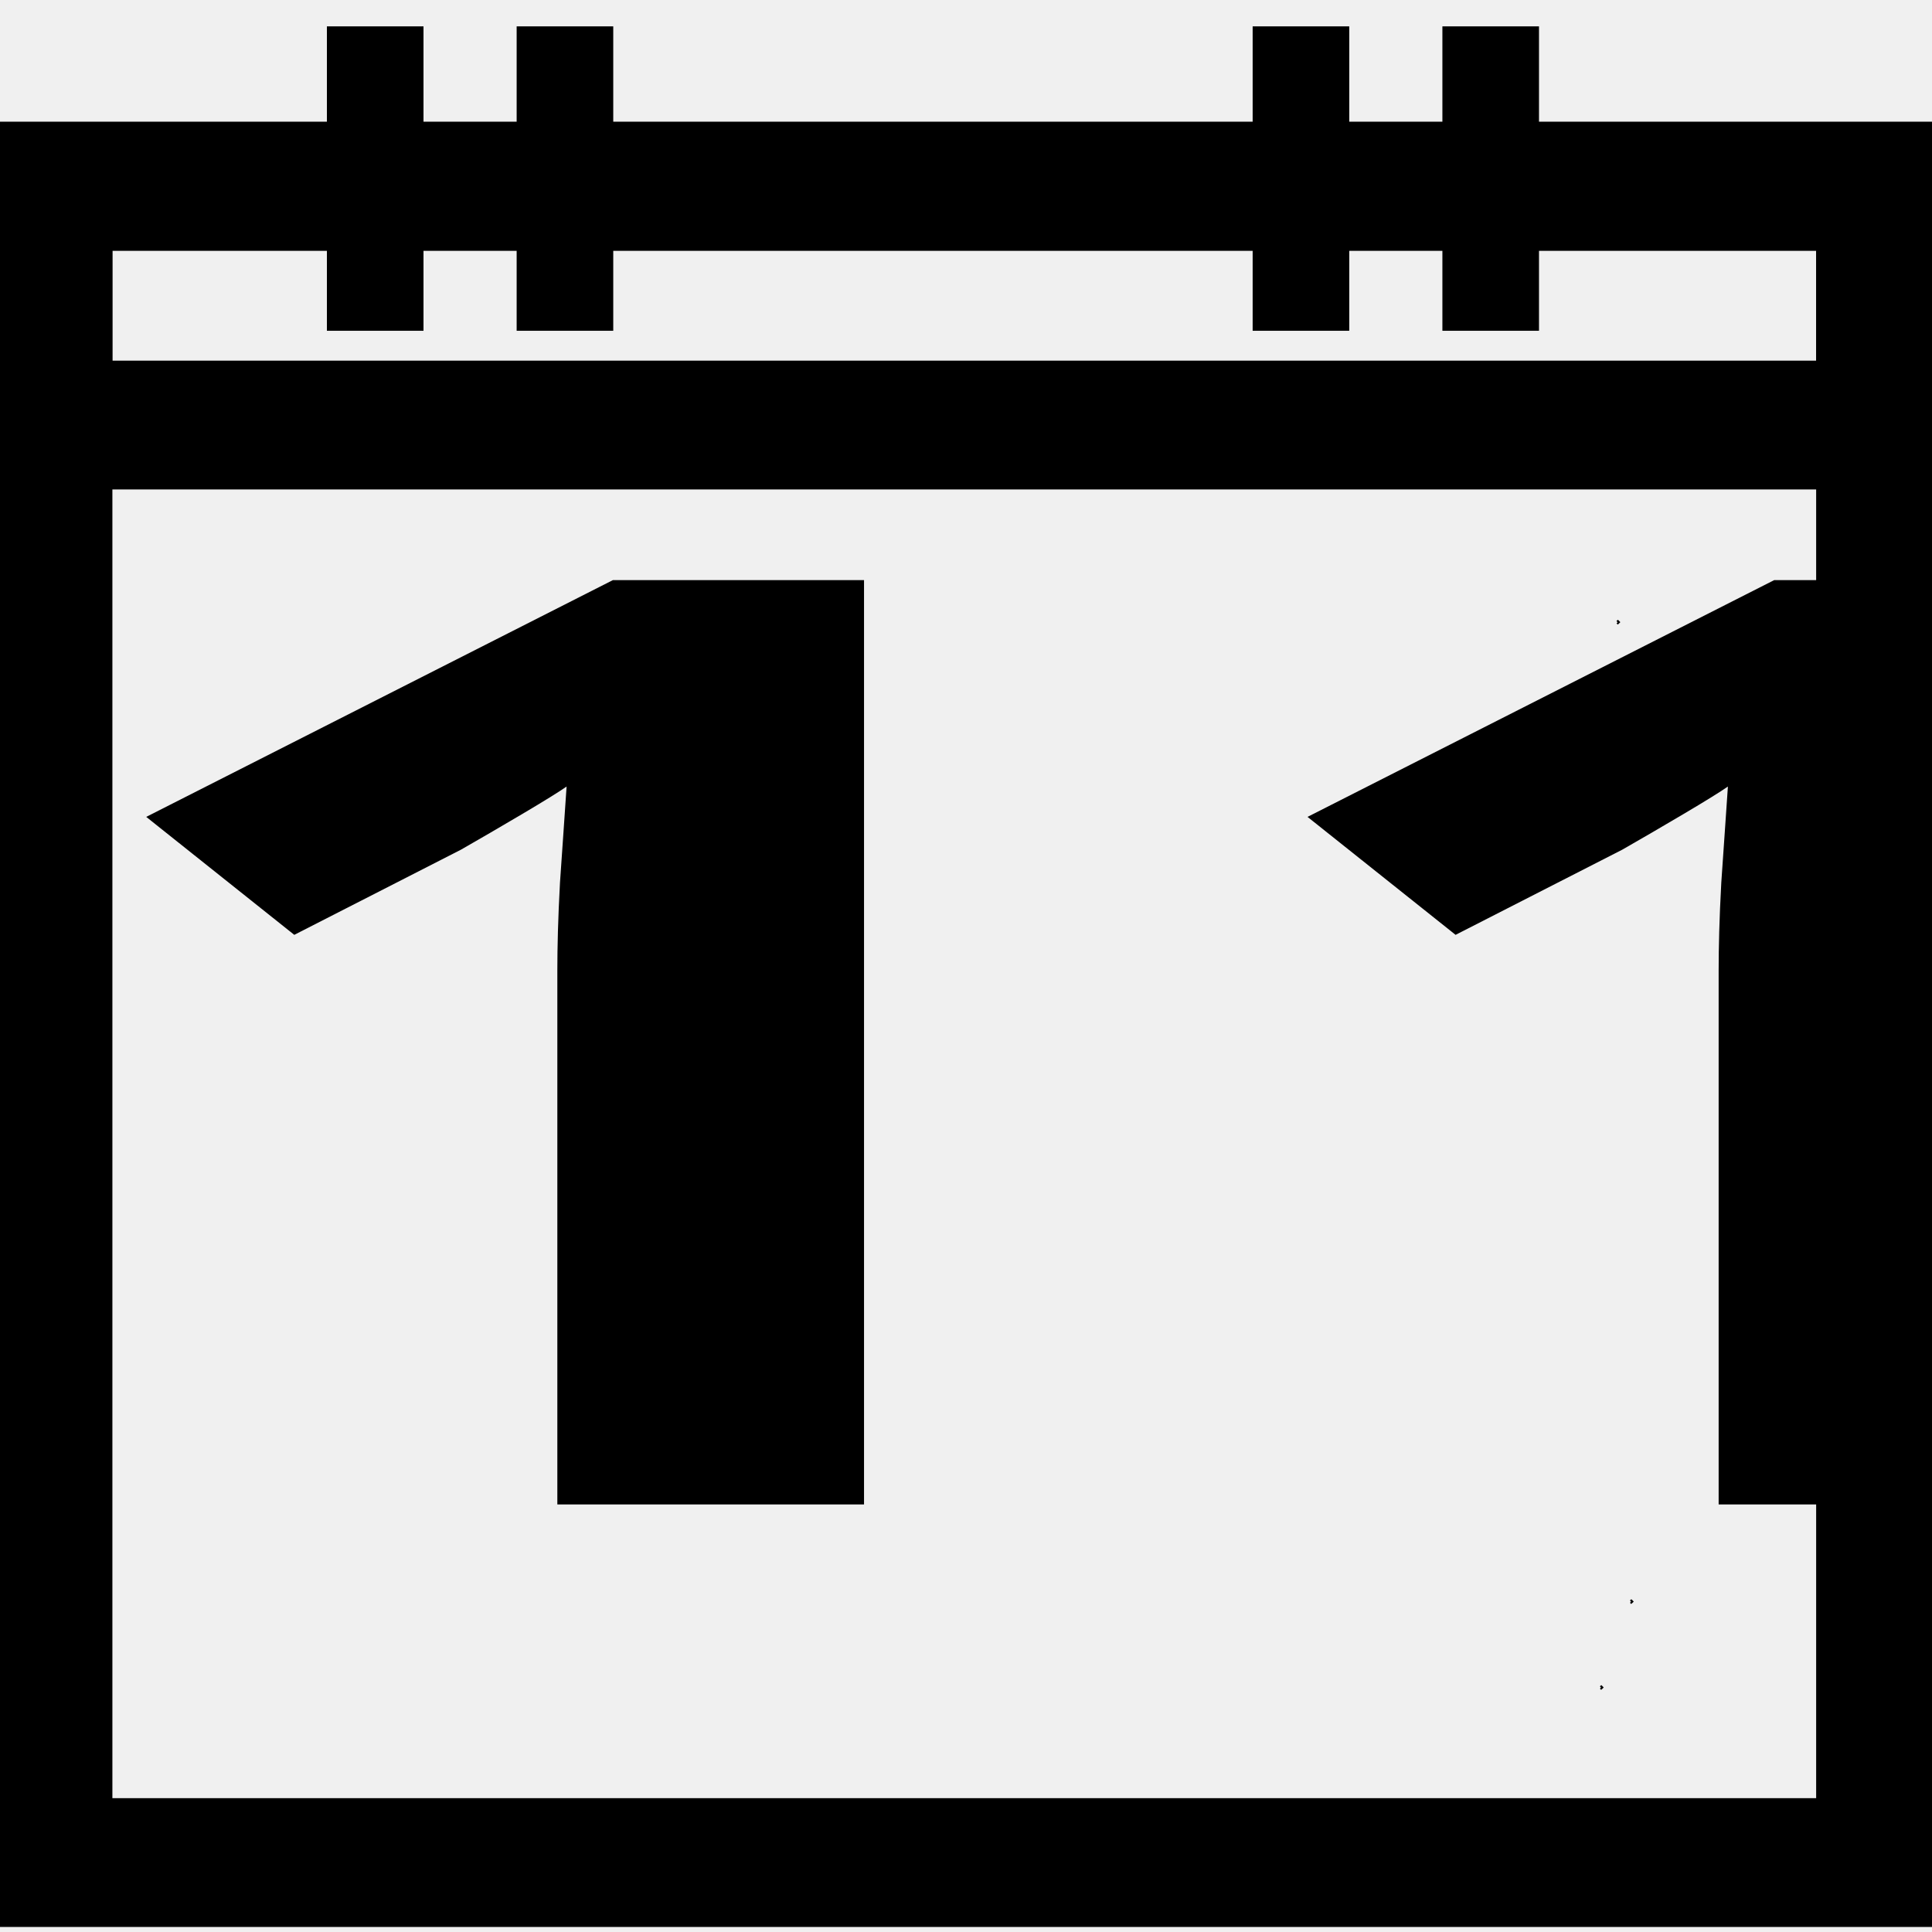
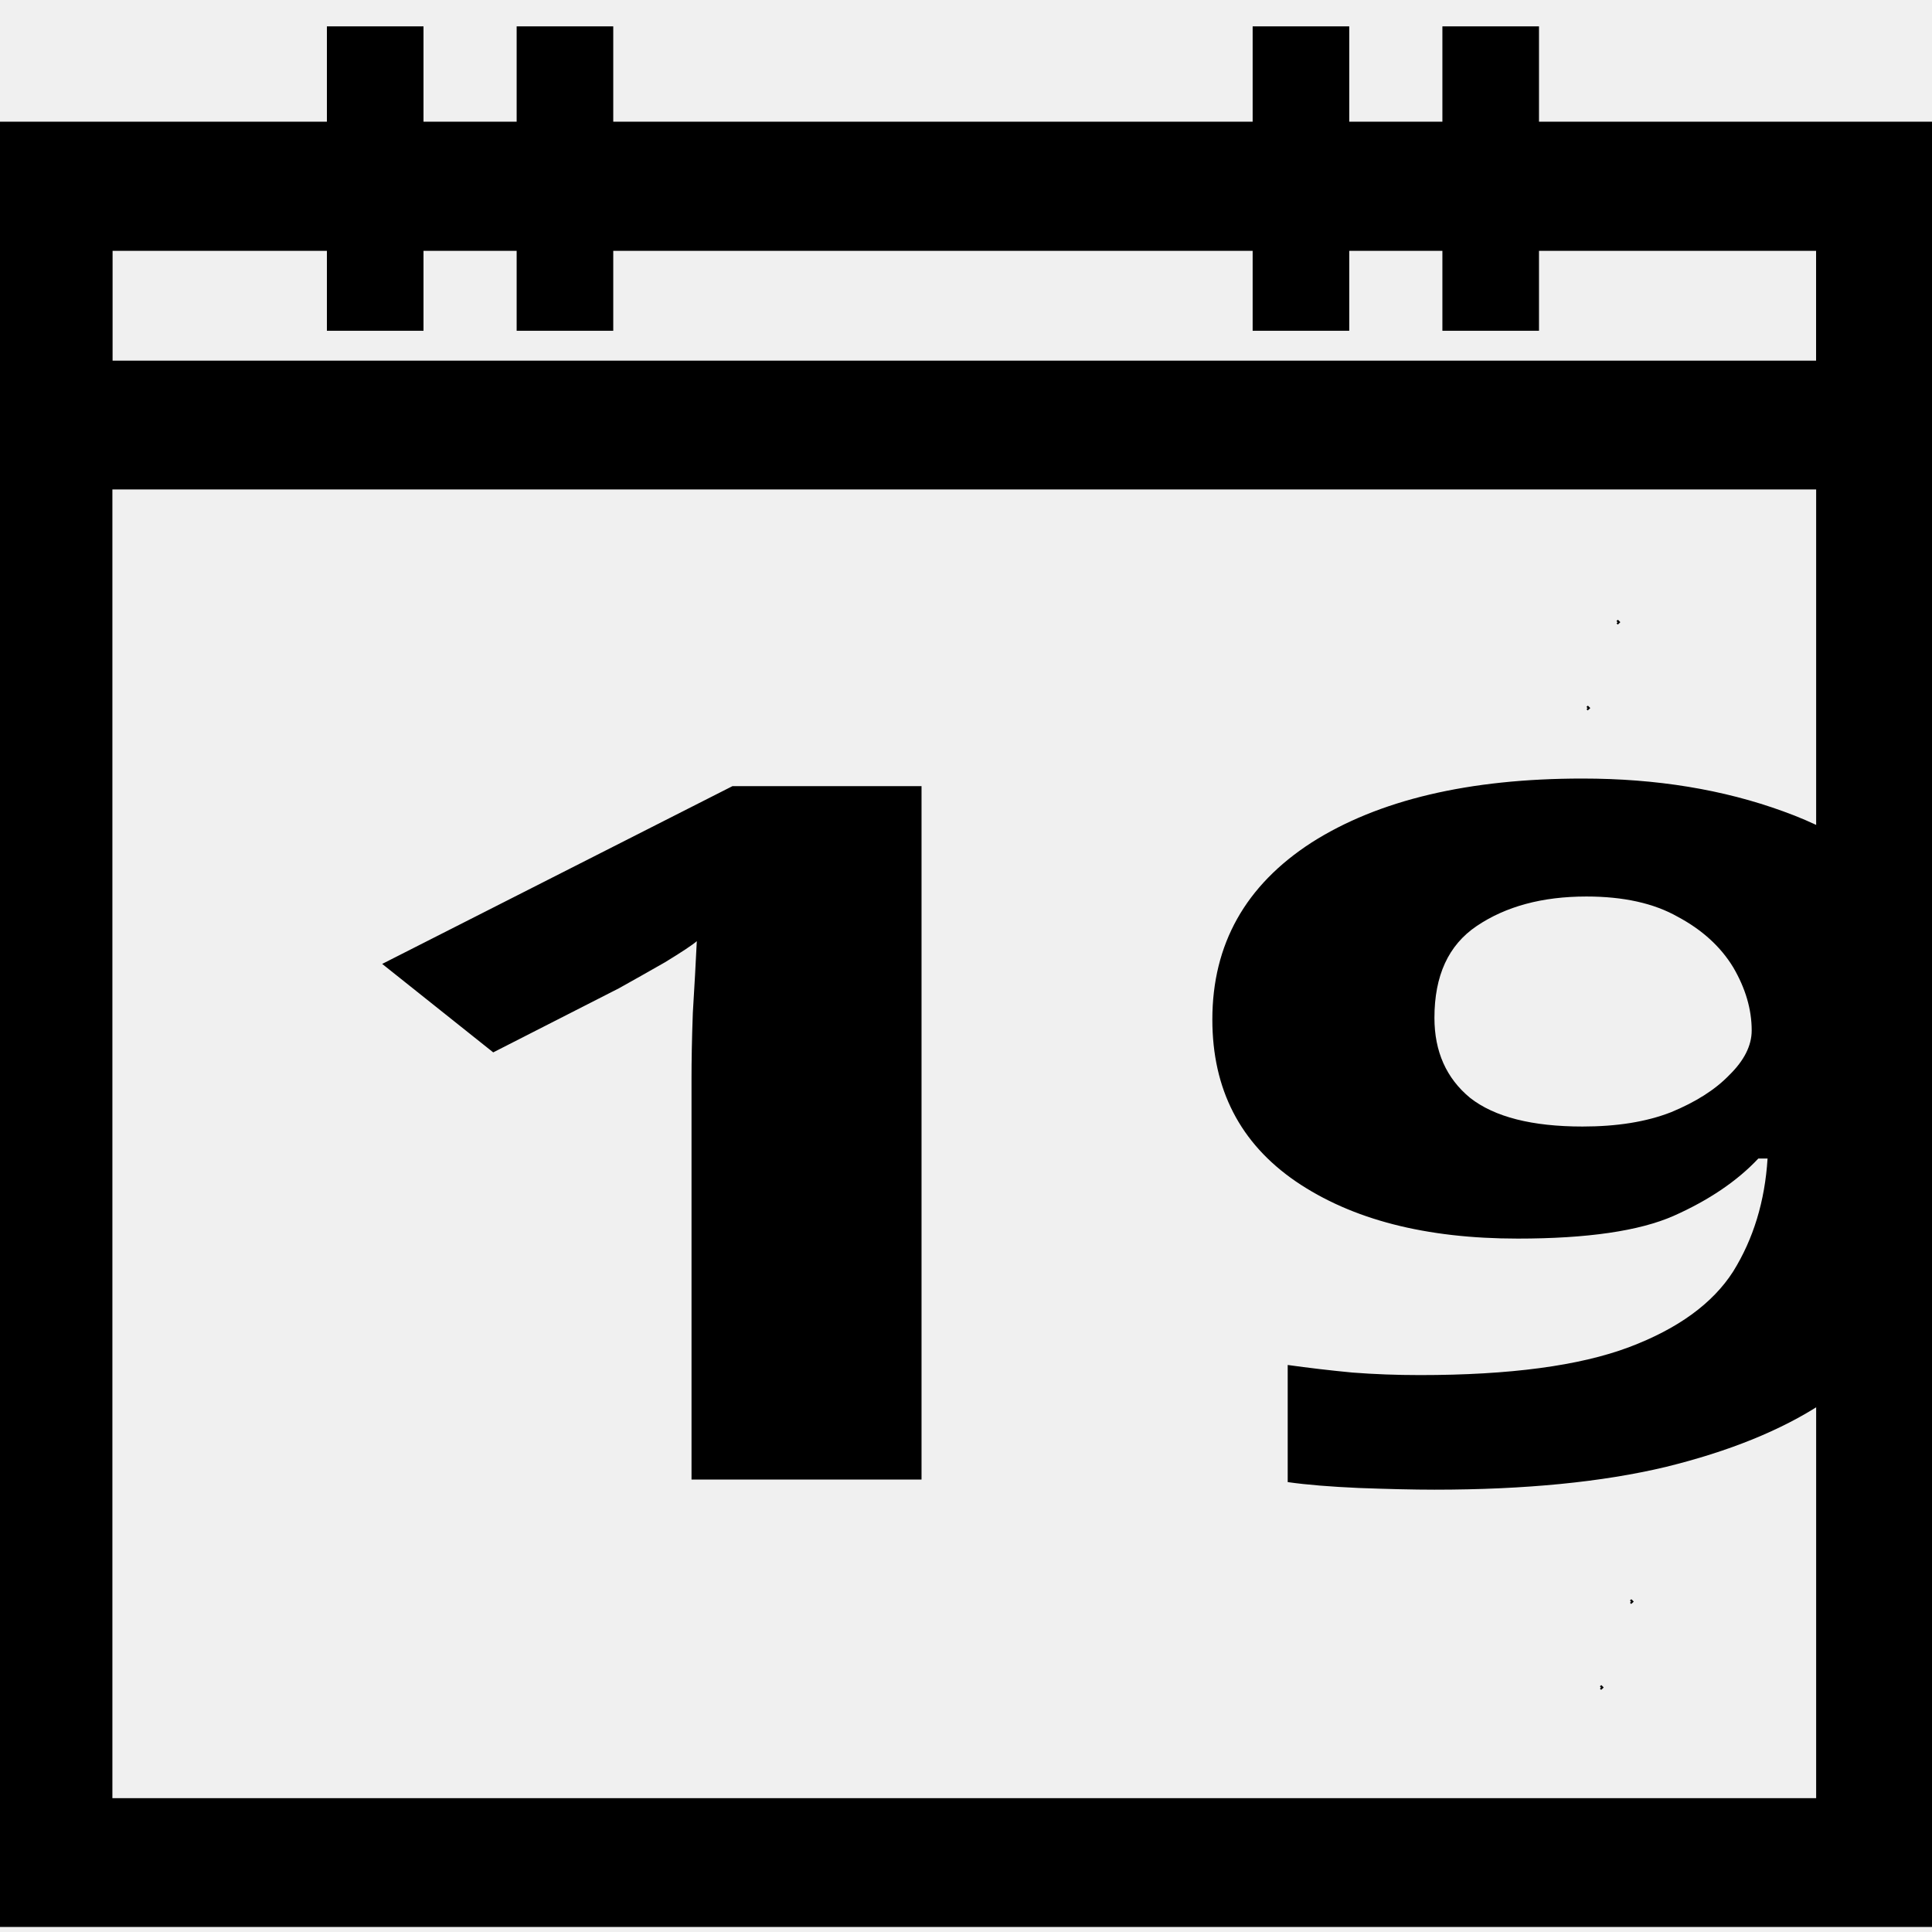
<svg xmlns="http://www.w3.org/2000/svg" width="600" height="600">
  <g>
    <rect stroke-width="40" stroke="#000" id="svg_27" height="520.591" width="569.12" y="57.845" x="14.903" fill="none" />
    <path id="svg_30" d="m280.088,643.923l0.569,0l0.176,-0.541l0.176,0.541l0.569,0l-0.46,0.334l0.176,0.541l-0.46,-0.334l-0.46,0.334l0.176,-0.541l-0.46,-0.334z" stroke-width="5" stroke="#000" fill="none" />
    <path fill="#fff" stroke="#000" d="m728.167,418.839c0.026,-0.046 0.072,-0.107 -0.008,-0.121c-0.022,-0.012 -0.045,-0.032 -0.067,-0.009c-0.05,0.02 -0.093,0.047 -0.041,0.099c0.023,0.033 0.044,0.106 0.071,0.114c0.016,-0.027 0.03,-0.055 0.045,-0.082l0,0l0,-0zm-0.11,0.128c-0.046,-0.082 -0.083,-0.169 -0.139,-0.245c-0.068,-0.073 -0.202,-0.04 -0.233,0.053c-0.041,0.093 0.047,0.203 0.146,0.192c0.075,0.001 0.151,0.005 0.225,-0.001l0,0zm0.38,0.003c0.097,-0.013 0.153,-0.136 0.098,-0.217c-0.049,-0.087 -0.19,-0.09 -0.24,-0.002c-0.043,0.071 -0.08,0.146 -0.119,0.219c0.087,0.005 0.174,0.004 0.261,-0.001l0,0zm0.161,0.104c0.033,-0.029 0.162,-0.064 0.064,-0.091c-0.024,-0.007 -0.052,-0.038 -0.074,-0.03c-0.047,0.058 -0.119,0.093 -0.195,0.089c-0.015,0.005 -0.09,-0.007 -0.07,0.007c0.053,0.03 0.105,0.063 0.16,0.09c0.039,-0.021 0.076,-0.043 0.114,-0.065l0,0l-0,0zm-0.758,0.017c0.028,-0.017 0.057,-0.033 0.085,-0.05c-0.087,-0.004 -0.186,0.008 -0.251,-0.062c-0.018,-0.021 -0.036,-0.044 -0.062,-0.018c-0.031,0.021 -0.125,0.043 -0.052,0.069c0.063,0.037 0.126,0.076 0.191,0.11c0.031,-0.014 0.06,-0.033 0.09,-0.049l0,0l-0,0zm0.416,0.184c0.037,-0.03 0.126,-0.058 0.129,-0.089c-0.083,-0.048 -0.164,-0.101 -0.251,-0.141c-0.03,-0.011 -0.054,0.006 -0.078,0.021c-0.071,0.042 -0.144,0.082 -0.213,0.128c0.09,0.056 0.181,0.11 0.273,0.162c0.047,-0.026 0.093,-0.054 0.14,-0.081l0,0l-0,-0zm0.369,0.092c0.038,-0.024 0.076,-0.048 0.114,-0.072c-0,-0.081 0.001,-0.161 -0.001,-0.242c-0.077,0.043 -0.153,0.088 -0.227,0.135c-0.008,0.083 -0.004,0.168 -0.002,0.251c0.039,-0.023 0.078,-0.048 0.117,-0.072l0,-0zm-0.894,-0.051c0.004,-0.069 0.012,-0.147 -0.071,-0.167c-0.052,-0.024 -0.125,-0.087 -0.165,-0.086c-0.001,0.077 -0.001,0.155 -0.001,0.232c0.077,0.048 0.153,0.099 0.232,0.144c0.008,-0.04 0.003,-0.082 0.004,-0.123zm0.553,0.266c0.046,-0.029 0.091,-0.058 0.137,-0.087c-0,-0.083 0.003,-0.167 -0.001,-0.25c-0.05,0.014 -0.108,0.059 -0.161,0.087c-0.04,0.023 -0.079,0.046 -0.119,0.07c0.001,0.089 -0.002,0.178 0.003,0.267c0.047,-0.028 0.093,-0.057 0.14,-0.087l0,0zm-0.192,-0.047c0,-0.044 0,-0.089 0,-0.133c-0.092,-0.054 -0.183,-0.108 -0.275,-0.161c-0.005,0.085 -0.002,0.17 -0.003,0.255c0.092,0.057 0.183,0.116 0.275,0.172c0.004,-0.044 0.002,-0.089 0.003,-0.133zm0.535,0.179c0.037,-0.025 0.075,-0.05 0.112,-0.075c-0.002,-0.079 0.004,-0.159 -0.004,-0.237c-0.078,0.044 -0.153,0.095 -0.229,0.142c0.002,0.082 -0.004,0.164 0.005,0.245c0.039,-0.024 0.078,-0.05 0.116,-0.076l0,0zm-0.897,-0.044c-0,-0.041 -0.001,-0.083 -0.001,-0.124c-0.077,-0.048 -0.154,-0.098 -0.232,-0.145c-0.005,0.079 -0.002,0.159 -0.003,0.238c0.078,0.052 0.155,0.105 0.234,0.155c0.003,-0.041 0.002,-0.083 0.002,-0.124l0,0zm0.556,0.272c0.045,-0.03 0.091,-0.06 0.136,-0.09c-0,-0.084 0.002,-0.168 -0.001,-0.252c-0.092,0.057 -0.184,0.115 -0.275,0.174c-0.01,0.081 -0.004,0.165 -0.004,0.247c0.028,0.017 0.101,-0.059 0.143,-0.078l0,0l0,0zm-0.194,-0.036c-0.005,-0.058 0.024,-0.14 -0.05,-0.162c-0.074,-0.047 -0.148,-0.095 -0.224,-0.14c-0.011,0.08 0.001,0.162 -0.008,0.243c0.09,0.065 0.183,0.128 0.277,0.187c0.008,-0.042 0.003,-0.086 0.004,-0.128l0,0l-0,0zm-0.316,-0.015c-0.11,-0.073 -0.22,-0.147 -0.33,-0.22c0,-0.226 -0.003,-0.453 0.001,-0.679c0.055,-0.034 0.114,-0.062 0.17,-0.093c-0.037,-0.105 0.016,-0.232 0.122,-0.271c0.089,-0.036 0.196,-0.004 0.253,0.073c0.041,-0.021 0.082,-0.042 0.123,-0.063c0.041,0.021 0.083,0.043 0.124,0.064c0.059,-0.07 0.161,-0.11 0.249,-0.071c0.106,0.037 0.163,0.164 0.125,0.269c0.057,0.032 0.119,0.057 0.171,0.097c0.002,0.225 0,0.45 -0,0.675c-0.219,0.145 -0.434,0.295 -0.656,0.434c-0.065,-0 -0.12,-0.07 -0.18,-0.099c-0.058,-0.038 -0.116,-0.077 -0.174,-0.115l0,0l-0,0z" id="svg_5" />
    <path fill="#fff" stroke="#000" d="m732.808,385.12c-0.04,-0.034 -0.116,0.003 -0.125,-0.059c-0.018,-0.055 0.036,-0.098 0.072,-0.132c0.063,-0.031 0.135,-0.035 0.202,-0.049c0.081,-0.012 0.166,-0.022 0.236,-0.069c0.08,-0.05 0.168,-0.091 0.264,-0.091c0.132,-0.005 0.269,-0 0.391,0.056c0.077,0.035 0.159,0.052 0.241,0.069c0.07,0.009 0.054,0.084 0.077,0.131c0.018,0.053 -0.021,0.106 -0.077,0.108c-0.059,0.013 -0.129,0.015 -0.17,0.067c-0.042,0.047 -0.118,0.045 -0.162,0c-0.018,-0.011 -0.03,-0.038 -0.054,-0.033c-0.222,0.001 -0.443,-0.003 -0.665,0.004c-0.058,-0.005 -0.082,0.067 -0.143,0.062c-0.032,0.001 -0.061,-0.05 -0.088,-0.065l0,0l-0,0z" id="svg_9" />
    <path fill="#2b2b2b" stroke="#000" d="m-117.715,288.106l0,0c0,-0.411 0.334,-0.745 0.745,-0.745l0,0c0.198,0 0.387,0.078 0.527,0.218c0.14,0.14 0.218,0.329 0.218,0.527l0,0c0,0.411 -0.334,0.745 -0.745,0.745l0,0c-0.411,0 -0.745,-0.334 -0.745,-0.745zm0.372,0l0,0c0,0.206 0.167,0.372 0.372,0.372c0.206,0 0.372,-0.167 0.372,-0.372c0,-0.206 -0.167,-0.372 -0.372,-0.372l0,0c-0.206,0 -0.372,0.167 -0.372,0.372z" id="svg_13" />
    <path fill="#ffffff" stroke="#000" d="m506.54,497.41l0.014,-0.014l0.039,0.039l0.065,-0.065l0.014,0.014l-0.079,0.079" id="svg_38" />
    <path fill="#ffffff" stroke="#000" d="m664.366,508.097l0.014,-0.014l0.039,0.039l0.065,-0.065l0.014,0.014l-0.079,0.079" id="svg_45" />
    <path fill="#ffffff" stroke="#000" d="m497.207,524.077l0.014,-0.014l0.039,0.039l0.065,-0.065l0.014,0.014l-0.079,0.079" id="svg_46" />
    <path fill="#fff" stroke="#000" d="m724.001,114.672c0.026,-0.046 0.072,-0.107 -0.008,-0.121c-0.022,-0.012 -0.045,-0.032 -0.067,-0.009c-0.05,0.02 -0.093,0.047 -0.041,0.099c0.023,0.033 0.044,0.106 0.071,0.114c0.016,-0.027 0.03,-0.055 0.045,-0.082l0,0zm-0.11,0.128c-0.046,-0.082 -0.083,-0.169 -0.139,-0.245c-0.068,-0.073 -0.202,-0.04 -0.233,0.053c-0.041,0.093 0.047,0.203 0.146,0.192c0.075,0.001 0.151,0.005 0.226,-0.001zm0.38,0.003c0.097,-0.013 0.153,-0.136 0.098,-0.217c-0.049,-0.087 -0.19,-0.09 -0.24,-0.002c-0.043,0.071 -0.08,0.146 -0.119,0.219c0.087,0.005 0.174,0.004 0.261,-0.001l0,0zm0.161,0.104c0.033,-0.029 0.162,-0.064 0.064,-0.091c-0.024,-0.007 -0.052,-0.038 -0.074,-0.03c-0.047,0.058 -0.119,0.093 -0.195,0.089c-0.015,0.005 -0.09,-0.007 -0.07,0.007c0.053,0.03 0.105,0.063 0.16,0.09c0.039,-0.021 0.076,-0.043 0.114,-0.065l0,0zm-0.758,0.017c0.028,-0.017 0.057,-0.033 0.085,-0.05c-0.087,-0.004 -0.186,0.008 -0.251,-0.062c-0.018,-0.021 -0.036,-0.044 -0.062,-0.018c-0.031,0.021 -0.125,0.043 -0.052,0.069c0.063,0.037 0.126,0.076 0.191,0.11c0.031,-0.014 0.06,-0.033 0.09,-0.049l0,0zm0.416,0.184c0.037,-0.03 0.126,-0.058 0.129,-0.089c-0.083,-0.048 -0.164,-0.101 -0.251,-0.141c-0.03,-0.011 -0.054,0.006 -0.078,0.021c-0.071,0.042 -0.144,0.082 -0.213,0.128c0.09,0.056 0.181,0.11 0.273,0.162c0.047,-0.026 0.093,-0.054 0.14,-0.081l0,0zm0.369,0.092c0.038,-0.024 0.076,-0.048 0.114,-0.072c-0,-0.081 0.001,-0.161 -0.001,-0.242c-0.077,0.043 -0.153,0.088 -0.227,0.135c-0.008,0.083 -0.004,0.168 -0.002,0.251c0.039,-0.023 0.078,-0.048 0.117,-0.072zm-0.894,-0.051c0.004,-0.069 0.012,-0.147 -0.071,-0.167c-0.052,-0.024 -0.125,-0.087 -0.165,-0.086c-0.001,0.077 -0.001,0.155 -0.001,0.232c0.077,0.048 0.153,0.099 0.232,0.144c0.008,-0.04 0.003,-0.082 0.004,-0.123zm0.553,0.266c0.046,-0.029 0.091,-0.058 0.137,-0.087c-0,-0.083 0.003,-0.167 -0.001,-0.25c-0.05,0.014 -0.108,0.059 -0.161,0.087c-0.04,0.023 -0.079,0.046 -0.119,0.07c0.001,0.089 -0.002,0.178 0.003,0.267c0.047,-0.028 0.093,-0.057 0.14,-0.087l0,0zm-0.192,-0.047c0,-0.044 0,-0.089 0,-0.133c-0.092,-0.054 -0.183,-0.108 -0.275,-0.161c-0.005,0.085 -0.002,0.17 -0.003,0.255c0.092,0.057 0.183,0.116 0.275,0.172c0.004,-0.044 0.002,-0.089 0.003,-0.133zm0.535,0.179c0.037,-0.025 0.075,-0.05 0.112,-0.075c-0.002,-0.079 0.004,-0.159 -0.004,-0.237c-0.078,0.044 -0.153,0.095 -0.229,0.142c0.002,0.082 -0.004,0.164 0.005,0.245c0.039,-0.024 0.078,-0.05 0.116,-0.076zm-0.897,-0.044c-0,-0.041 -0.001,-0.083 -0.001,-0.124c-0.077,-0.048 -0.154,-0.098 -0.232,-0.145c-0.005,0.079 -0.002,0.159 -0.003,0.238c0.078,0.052 0.155,0.105 0.234,0.155c0.003,-0.041 0.002,-0.083 0.002,-0.124zm0.556,0.272c0.045,-0.03 0.091,-0.06 0.136,-0.09c-0,-0.084 0.002,-0.168 -0.001,-0.252c-0.092,0.057 -0.184,0.115 -0.275,0.174c-0.01,0.081 -0.004,0.165 -0.004,0.247c0.028,0.017 0.101,-0.059 0.143,-0.078l0,0zm-0.194,-0.036c-0.005,-0.058 0.024,-0.14 -0.05,-0.162c-0.074,-0.047 -0.148,-0.095 -0.224,-0.14c-0.011,0.08 0.001,0.162 -0.008,0.243c0.09,0.065 0.183,0.128 0.277,0.187c0.008,-0.042 0.003,-0.085 0.004,-0.128l0,0zm-0.316,-0.015c-0.11,-0.073 -0.22,-0.147 -0.33,-0.22c0,-0.226 -0.003,-0.453 0.001,-0.679c0.055,-0.034 0.114,-0.062 0.17,-0.093c-0.037,-0.105 0.016,-0.232 0.122,-0.271c0.089,-0.036 0.196,-0.004 0.253,0.073c0.041,-0.021 0.082,-0.042 0.123,-0.063c0.041,0.021 0.083,0.043 0.124,0.064c0.059,-0.07 0.161,-0.11 0.249,-0.071c0.106,0.037 0.163,0.164 0.125,0.269c0.057,0.032 0.119,0.057 0.171,0.097c0.002,0.225 0,0.45 -0,0.675c-0.219,0.145 -0.434,0.295 -0.656,0.434c-0.065,-0 -0.12,-0.07 -0.18,-0.099c-0.058,-0.038 -0.116,-0.077 -0.174,-0.115l0,0z" id="svg_49" />
    <path fill="#fff" stroke="#000" d="m728.641,80.953c-0.04,-0.034 -0.116,0.003 -0.125,-0.059c-0.018,-0.055 0.036,-0.098 0.072,-0.132c0.063,-0.031 0.135,-0.035 0.202,-0.049c0.081,-0.012 0.166,-0.022 0.236,-0.069c0.08,-0.05 0.168,-0.091 0.264,-0.091c0.132,-0.005 0.269,-0 0.391,0.056c0.077,0.035 0.159,0.052 0.241,0.069c0.07,0.009 0.054,0.084 0.077,0.131c0.018,0.053 -0.021,0.106 -0.077,0.108c-0.059,0.013 -0.129,0.015 -0.17,0.067c-0.042,0.047 -0.118,0.045 -0.162,0c-0.018,-0.011 -0.03,-0.038 -0.054,-0.033c-0.222,0.001 -0.443,-0.003 -0.665,0.004c-0.058,-0.005 -0.082,0.067 -0.143,0.062c-0.032,0.001 -0.061,-0.05 -0.088,-0.065l0,0z" id="svg_50" />
    <path fill="#ffffff" stroke="#000" d="m502.373,193.243l0.014,-0.014l0.039,0.039l0.065,-0.065l0.014,0.014l-0.079,0.079" id="svg_51" />
    <path fill="#ffffff" stroke="#000" d="m660.2,203.93l0.014,-0.014l0.039,0.039l0.065,-0.065l0.014,0.014l-0.079,0.079" id="svg_54" />
    <path fill="#ffffff" stroke="#000" d="m493.04,219.91l0.014,-0.014l0.039,0.039l0.065,-0.065l0.014,0.014l-0.079,0.079" id="svg_55" />
    <rect stroke="#000" stroke-width="40" id="svg_28" height="74.16" width="569.12" y="57.845" x="14.903" fill="none" />
    <line stroke="#000" id="svg_29" y2="8.188" x2="116.521" y1="102.726" x1="116.521" stroke-width="30" fill="none" />
-     <text font-weight="bold" transform="matrix(26.2741 0 0 16.7467 -6817.67 -4817.55)" stroke="#000" xml:space="preserve" text-anchor="start" font-family="'Maven Pro'" font-size="24" stroke-width="0" id="svg_39" y="315.569" x="259.789" fill="#000000">11</text>
+     <text font-weight="bold" transform="matrix(26.2741 0 0 16.7467 -6817.67 -4817.55)" stroke="#000" xml:space="preserve" text-anchor="start" font-family="'Cabin'" font-size="18" stroke-width="0" id="svg_39" y="315.11" x="262.936" fill="#000000">19</text>
    <line stroke="#000" id="svg_40" y2="8.188" x2="175.45" y1="102.726" x1="175.45" stroke-width="30" fill="none" />
    <line stroke="#000" id="svg_41" y2="8.188" x2="404.021" y1="102.726" x1="404.021" stroke-width="30" fill="none" />
    <line stroke="#000" id="svg_42" y2="8.188" x2="462.95" y1="102.726" x1="462.95" stroke-width="30" fill="none" />
  </g>
</svg>
